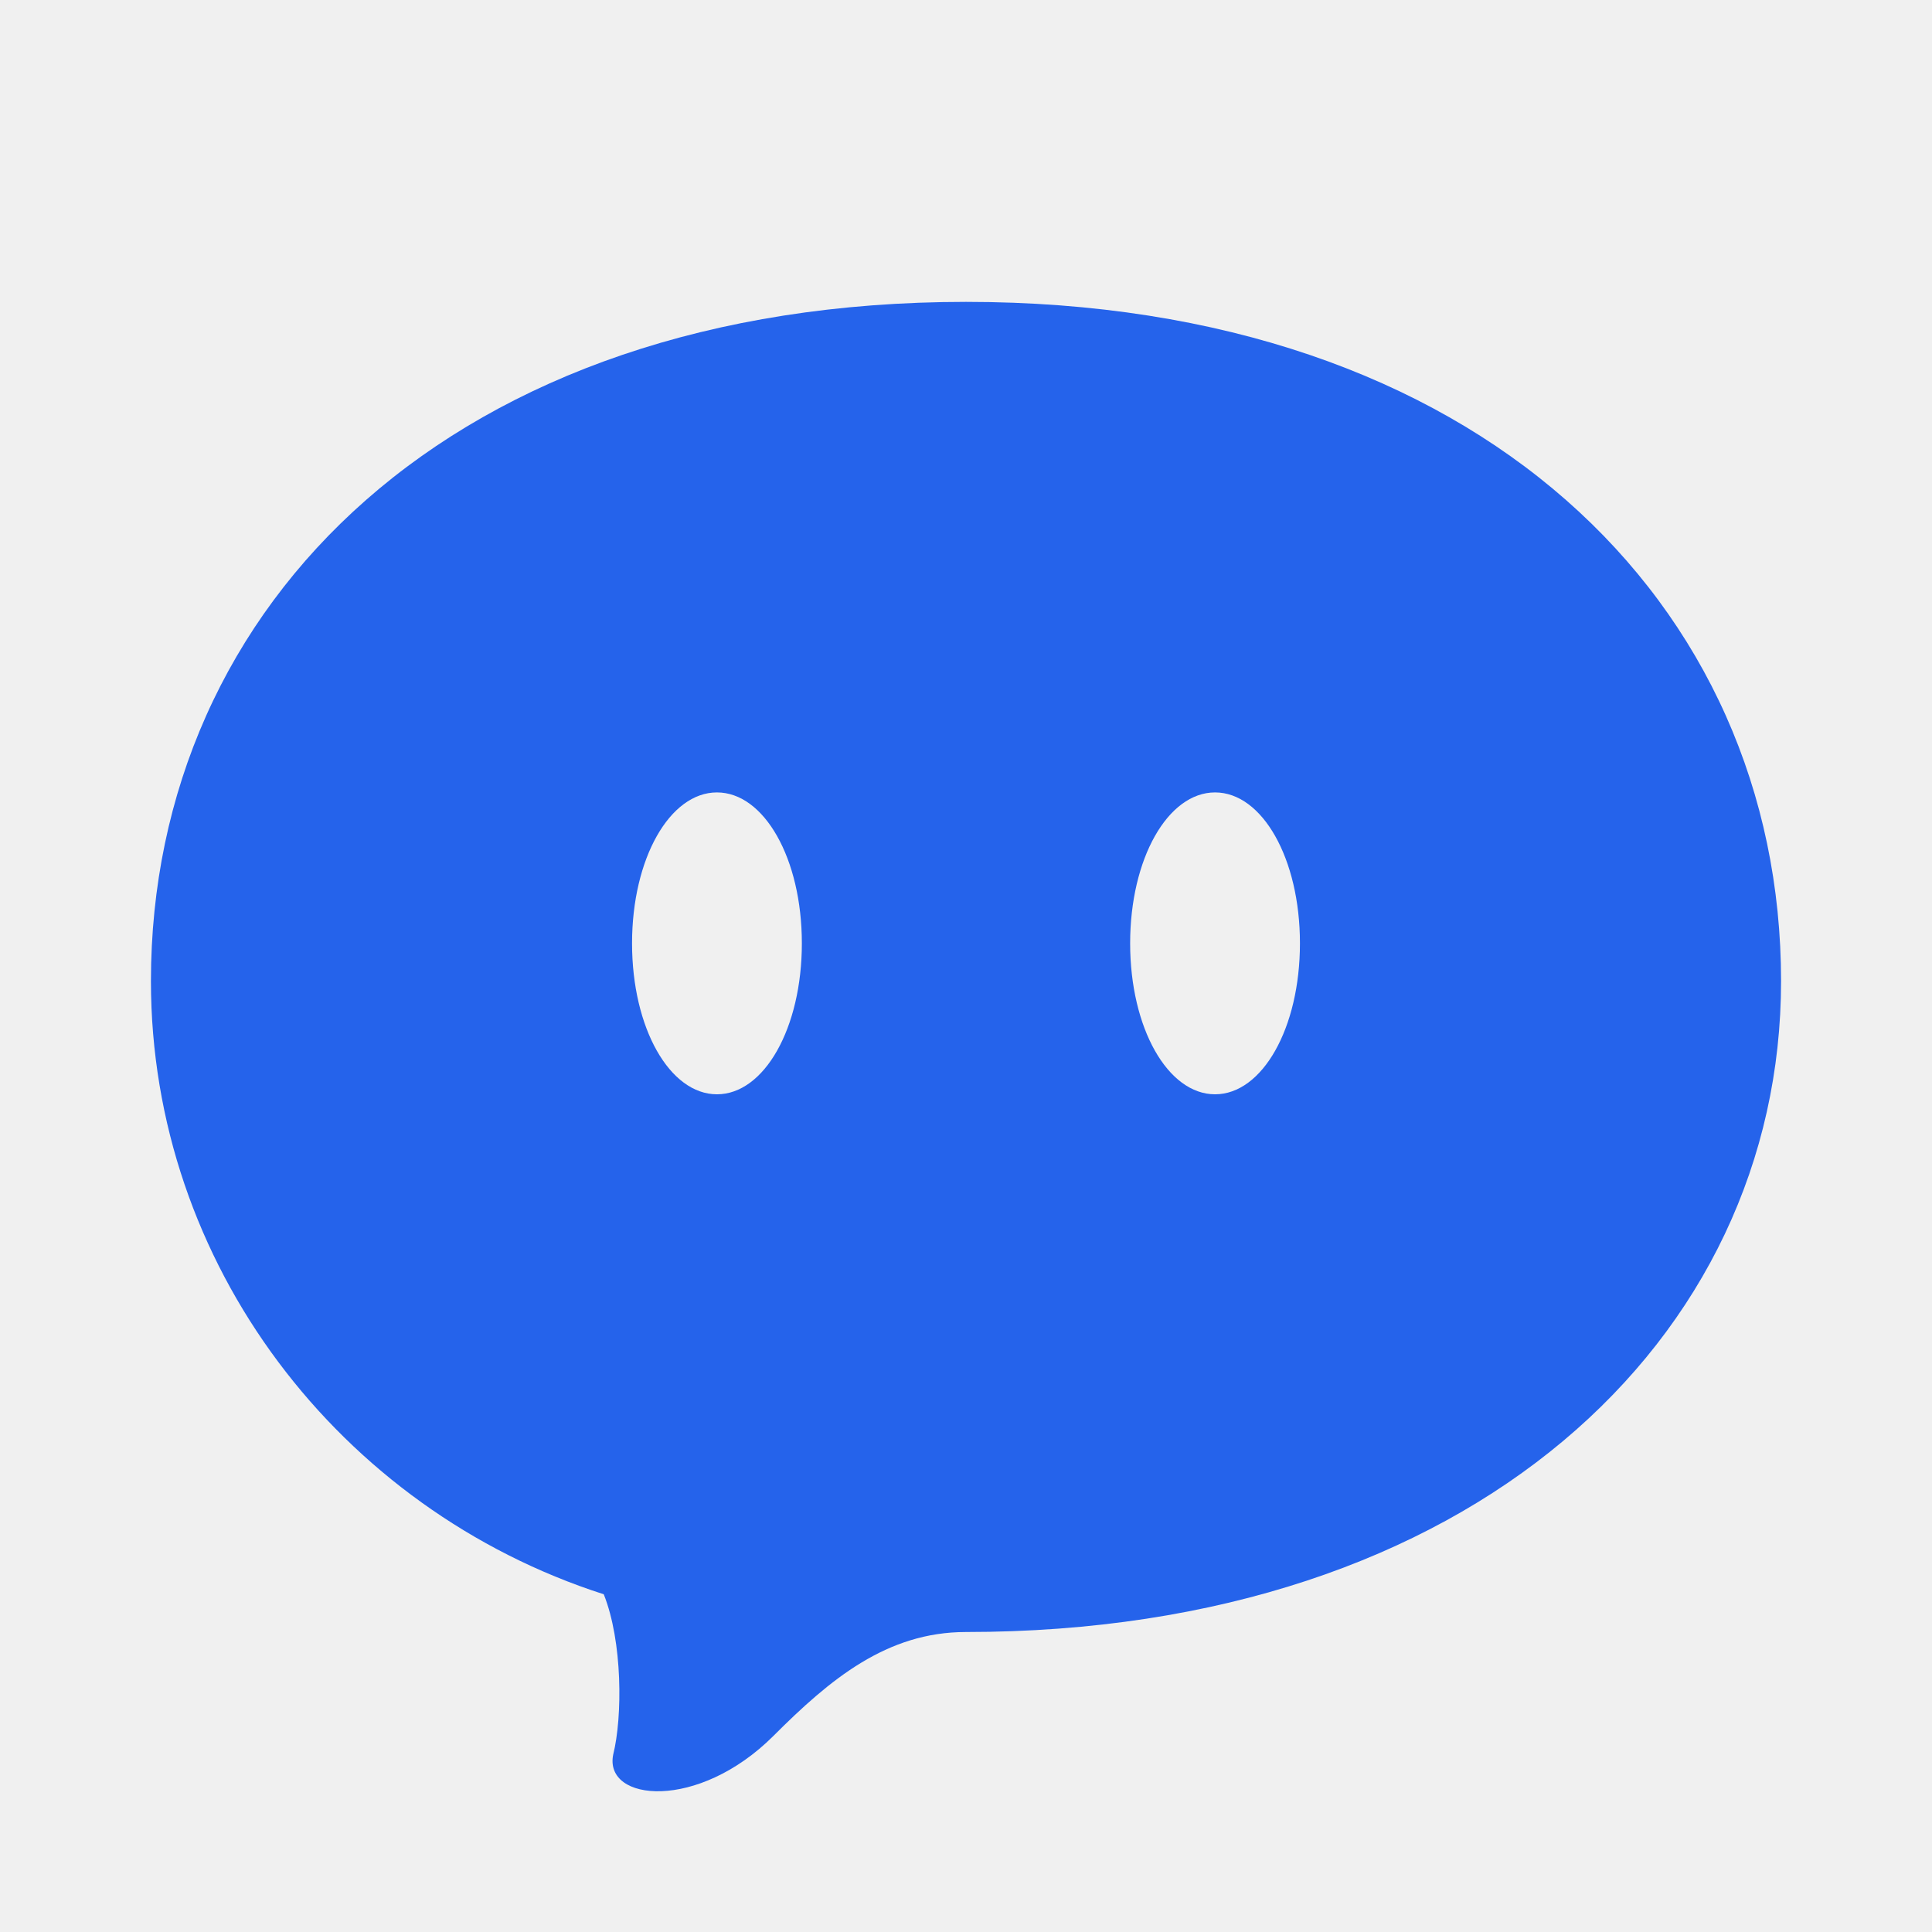
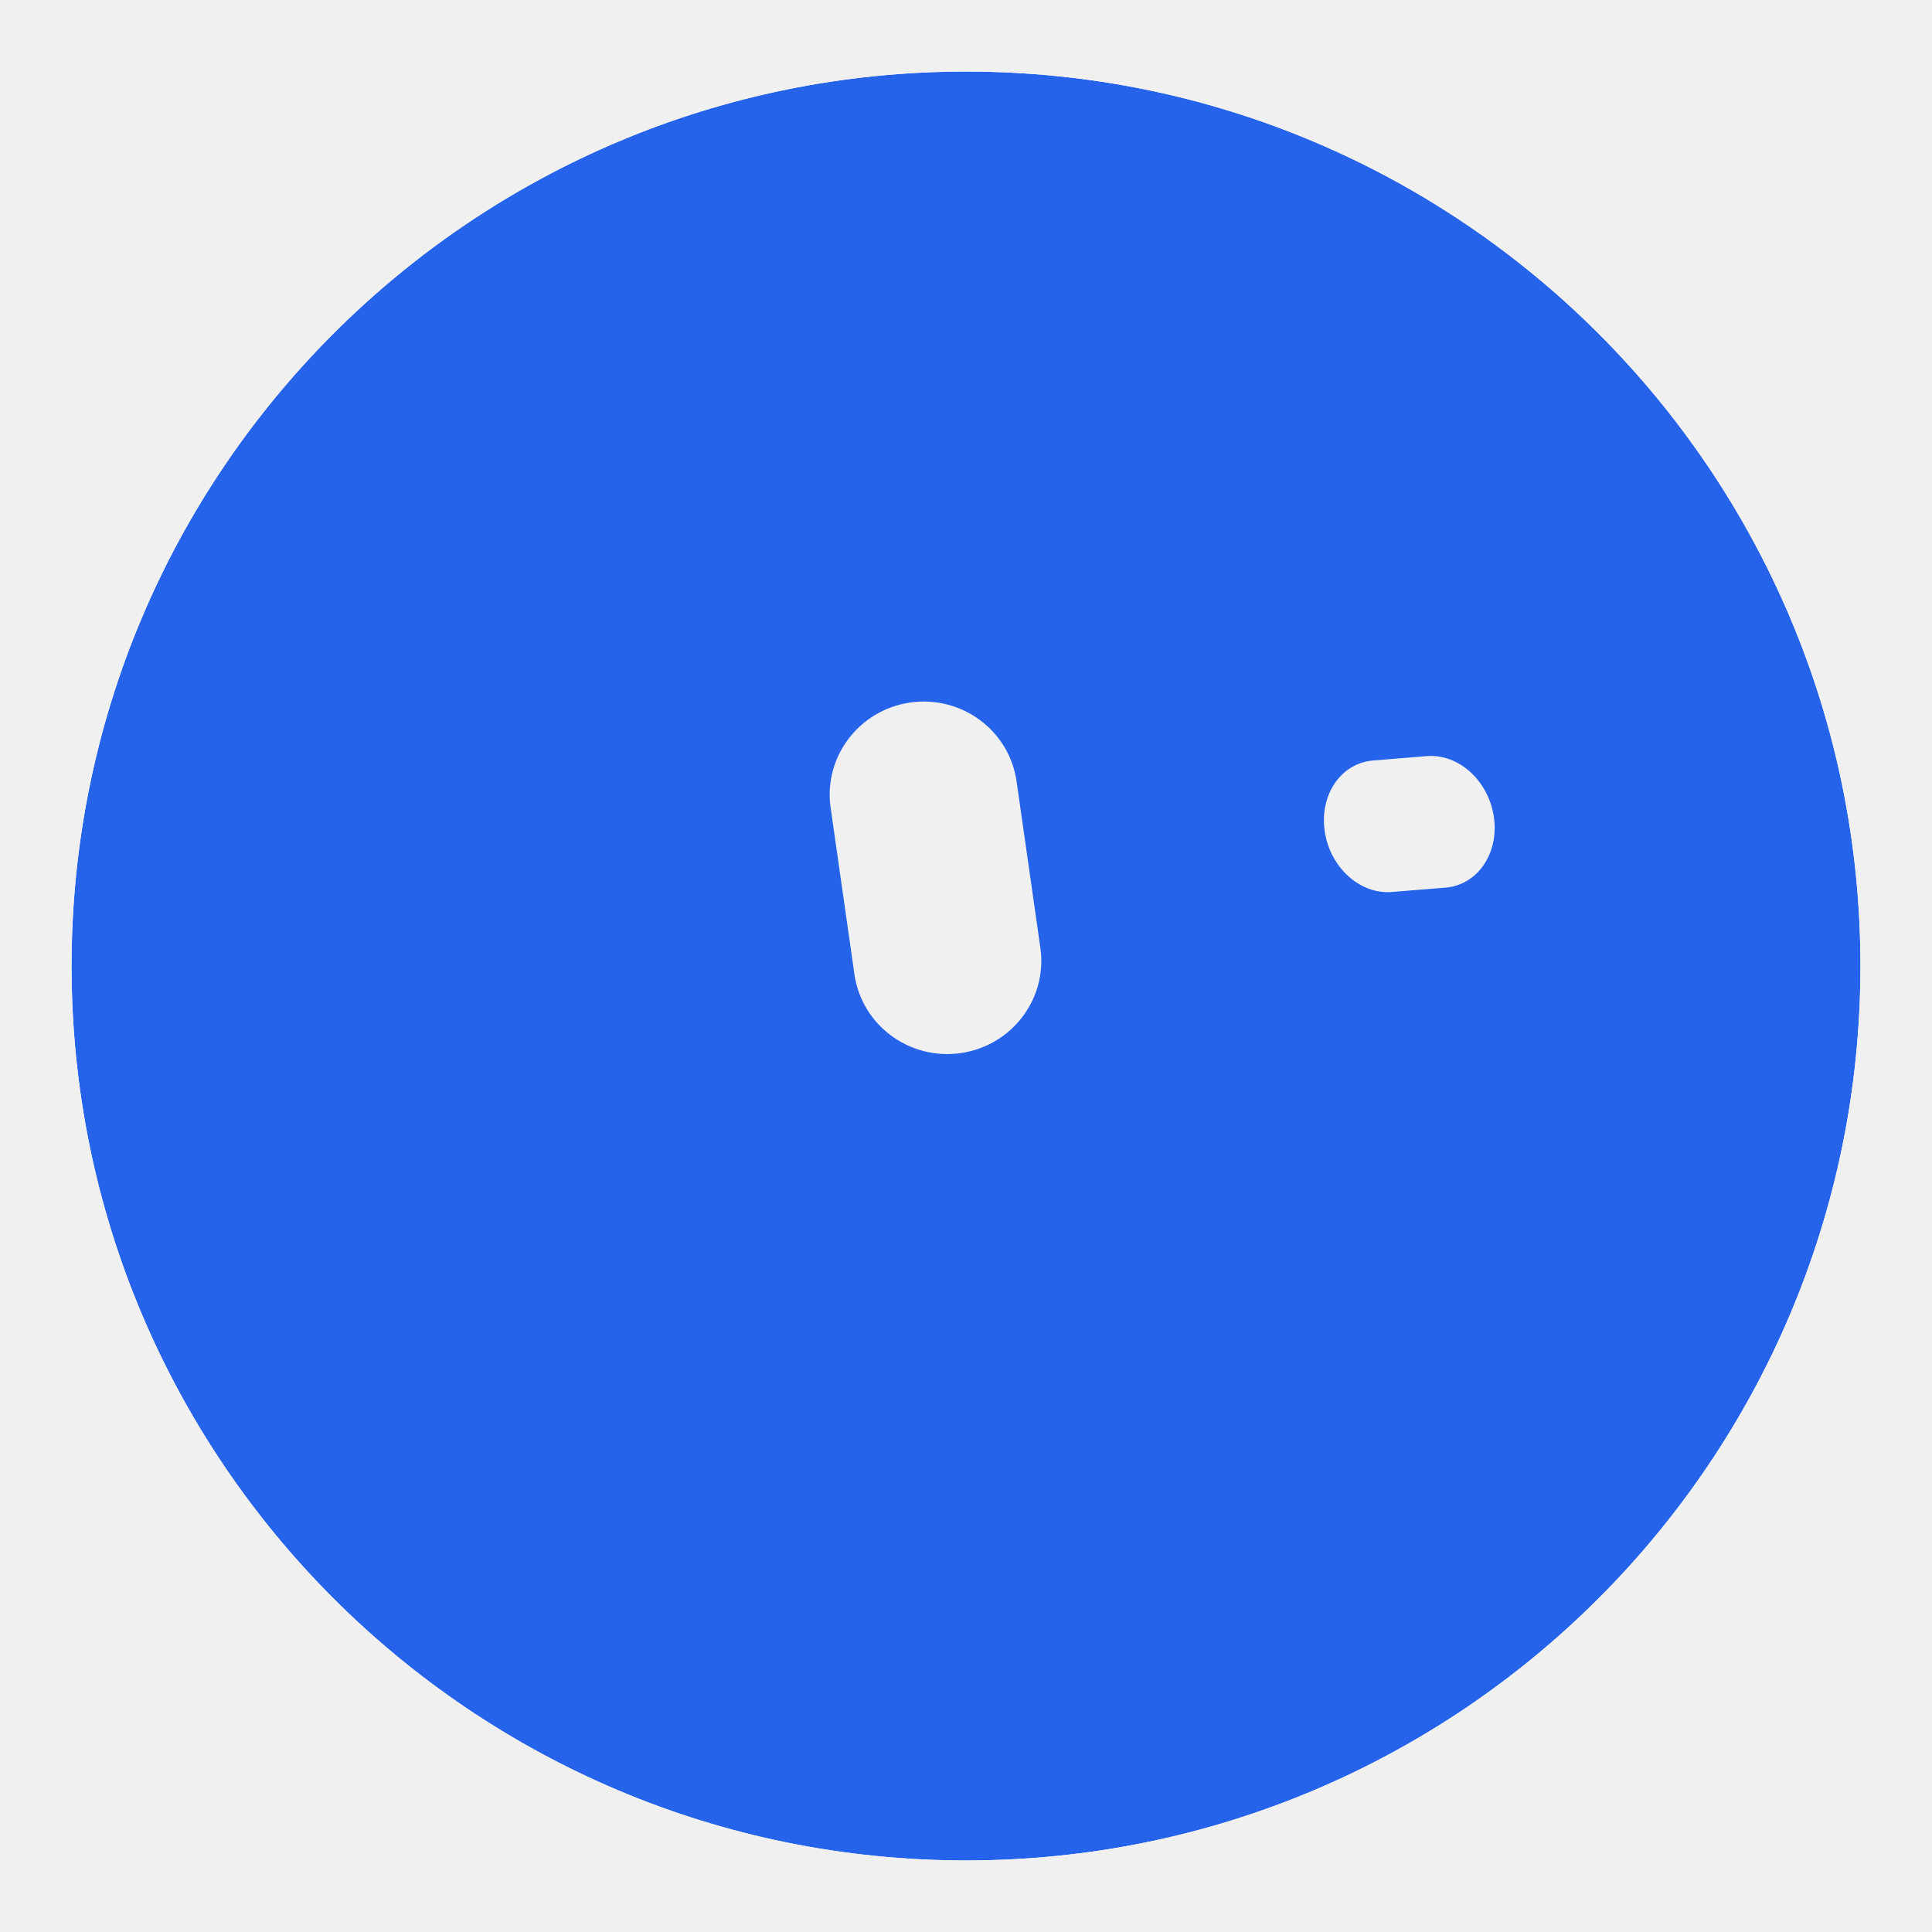
- <svg xmlns="http://www.w3.org/2000/svg" width="512" height="512" viewBox="0 0 1024 1024">
-   <path d="M512 160 C240 160 80 320 80 520               C80 670 180 800 320 845               C330 870 330 910 325 930               C320 955 370 960 410 920               C440 890 470 865 512 865               C780 865 944 710 944 520               C944 320 784 160 512 160 Z                             M380 420 C405 420 425 455 425 500               C425 545 405 580 380 580               C355 580 335 545 335 500               C335 455 355 420 380 420 Z                             M644 420 C669 420 689 455 689 500               C689 545 669 580 644 580               C619 580 599 545 599 500               C599 455 619 420 644 420 Z" fill="#2563EB" fill-rule="evenodd" />
+ <svg xmlns="http://www.w3.org/2000/svg" viewBox="-108 -108 216 216">
+   <mask id="markai-agent-eyes">
+     <circle r="100" fill="#fff" />
+     <path d="M-10.5-9.5A10.5 10.5 0 0 1 0-20 10.5 10.5 0 0 1 10.5-9.5V9.5A10.5 10.5 0 0 1 0 20 10.5 10.5 0 0 1-10.5 9.5Z" fill="#000" transform="matrix(.99 -.14 .14 .98 -3.41 -9.86)" />
+     <path d="M-11 0A7.5 7.5 0 0 1-3.5-7.5H3.5A7.5 7.5 0 0 1 11 0 7.5 7.5 0 0 1 3.5 7.5H-3.5A7.5 7.5 0 0 1-11 0Z" fill="#000" transform="matrix(.86 -.07 .14 .98 49.56 -15.87)" />
+   </mask>
+   <circle r="100" fill="#2563eb" mask="url(#markai-agent-eyes)" />
</svg>
